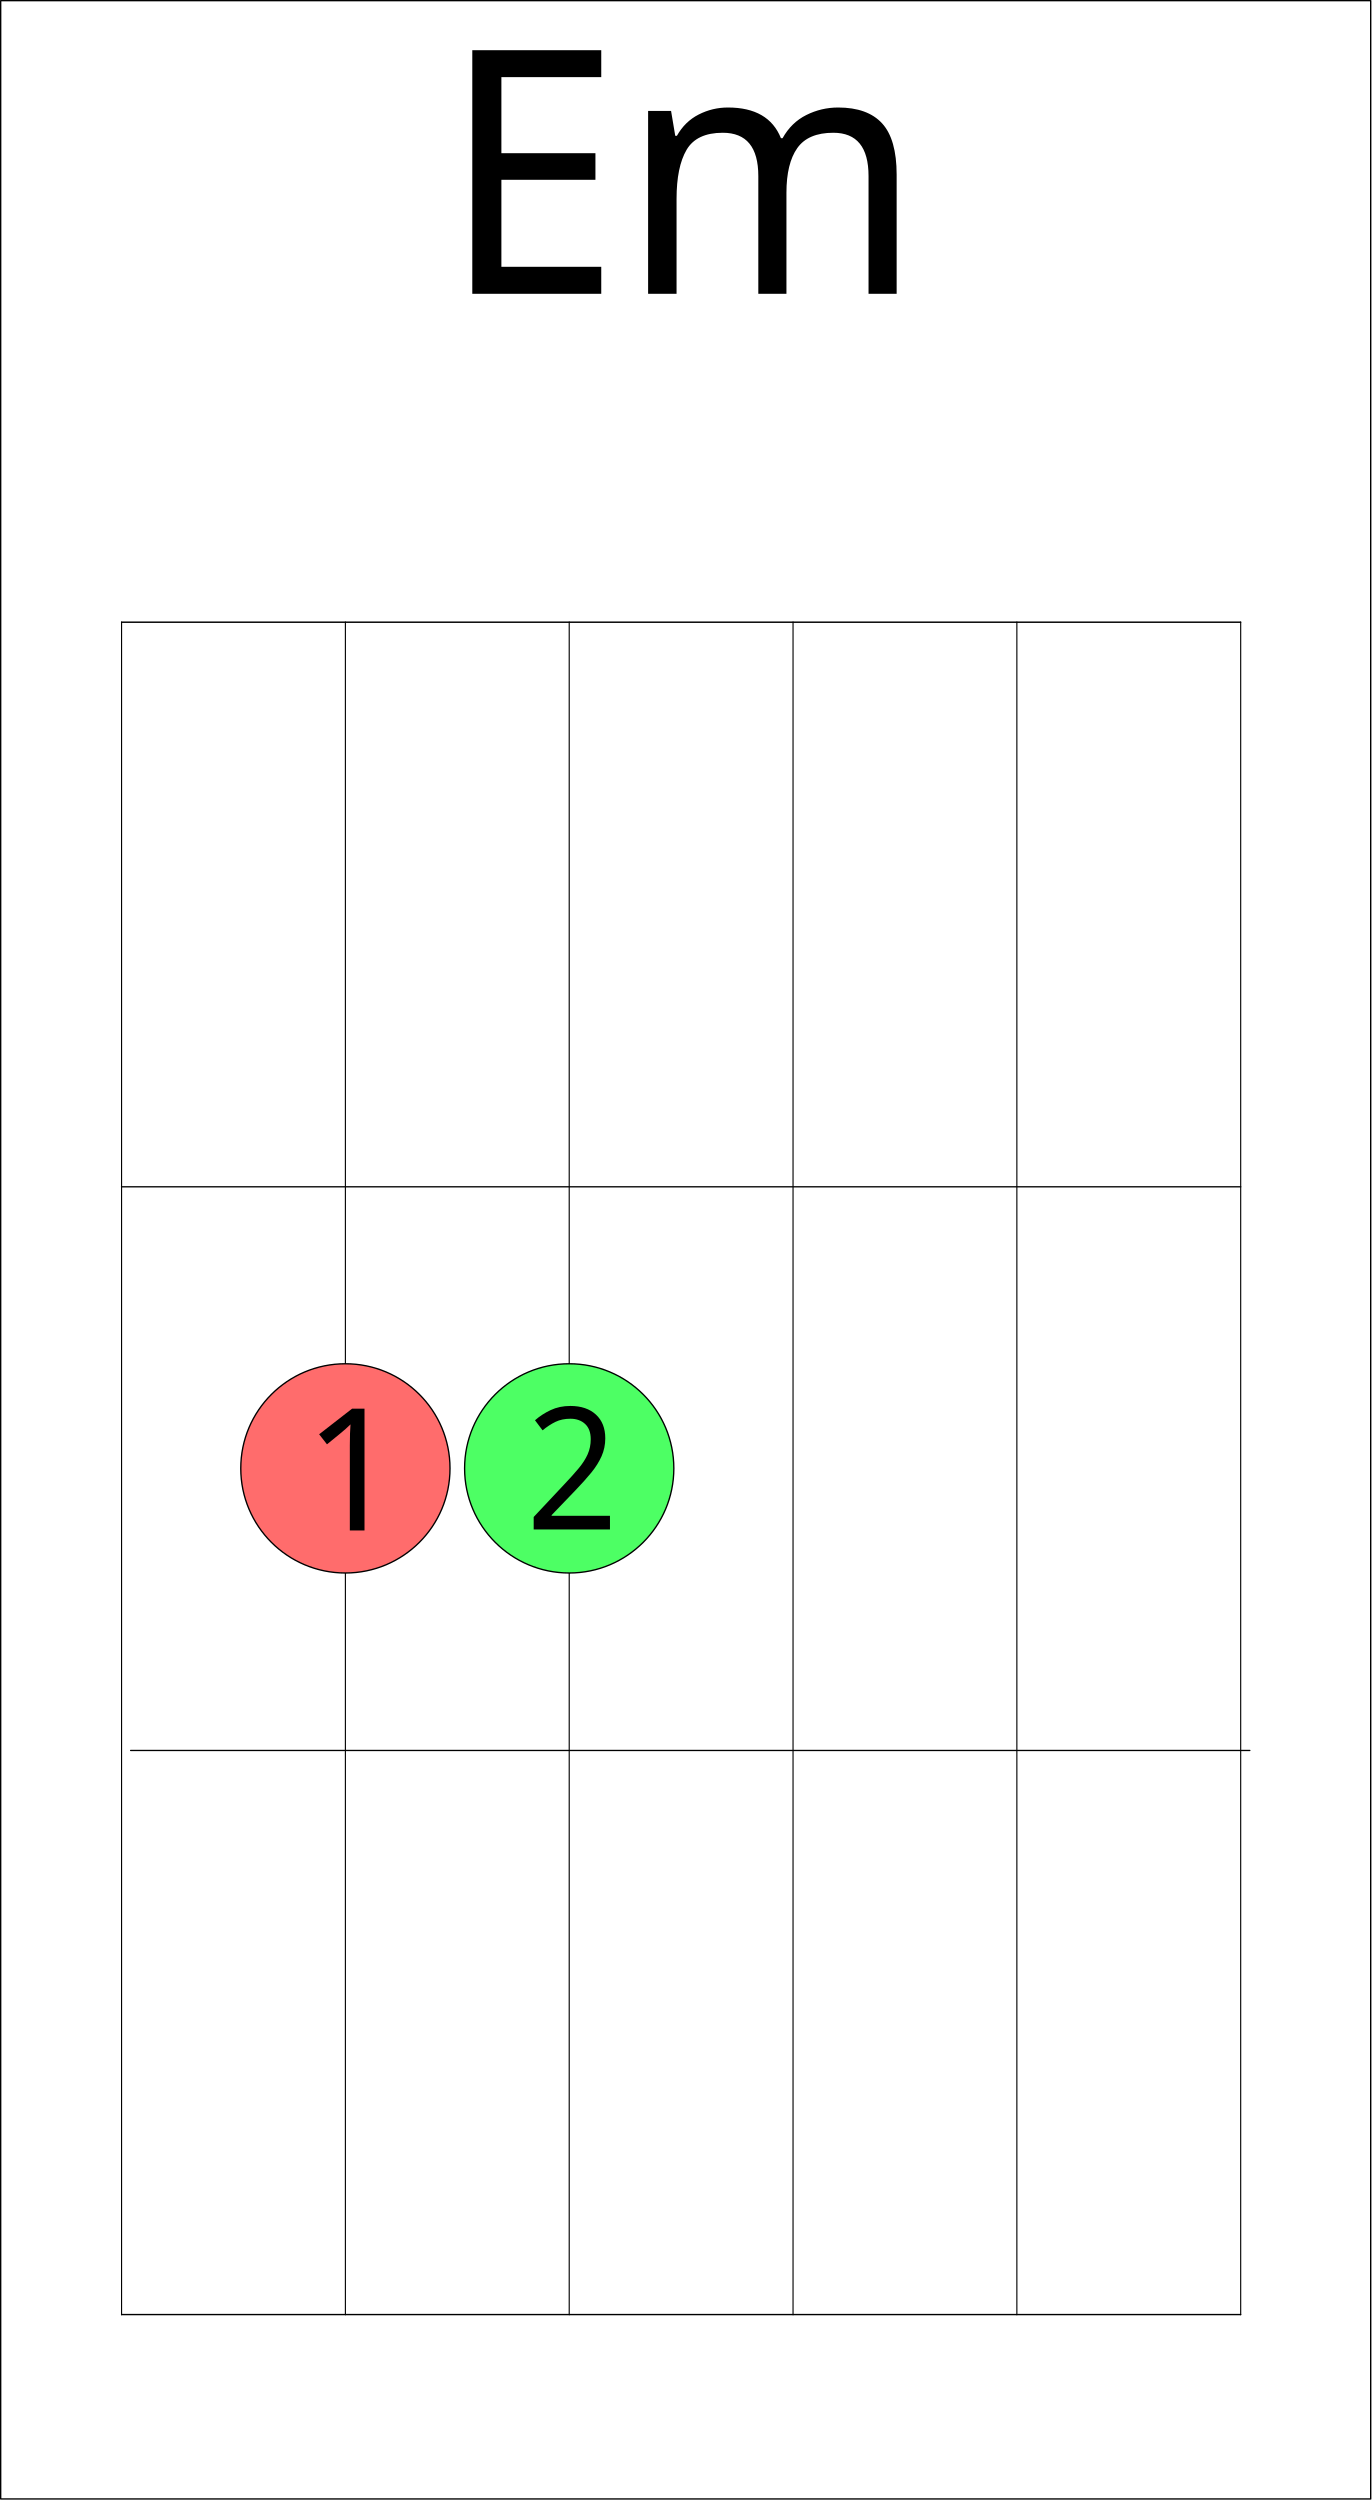
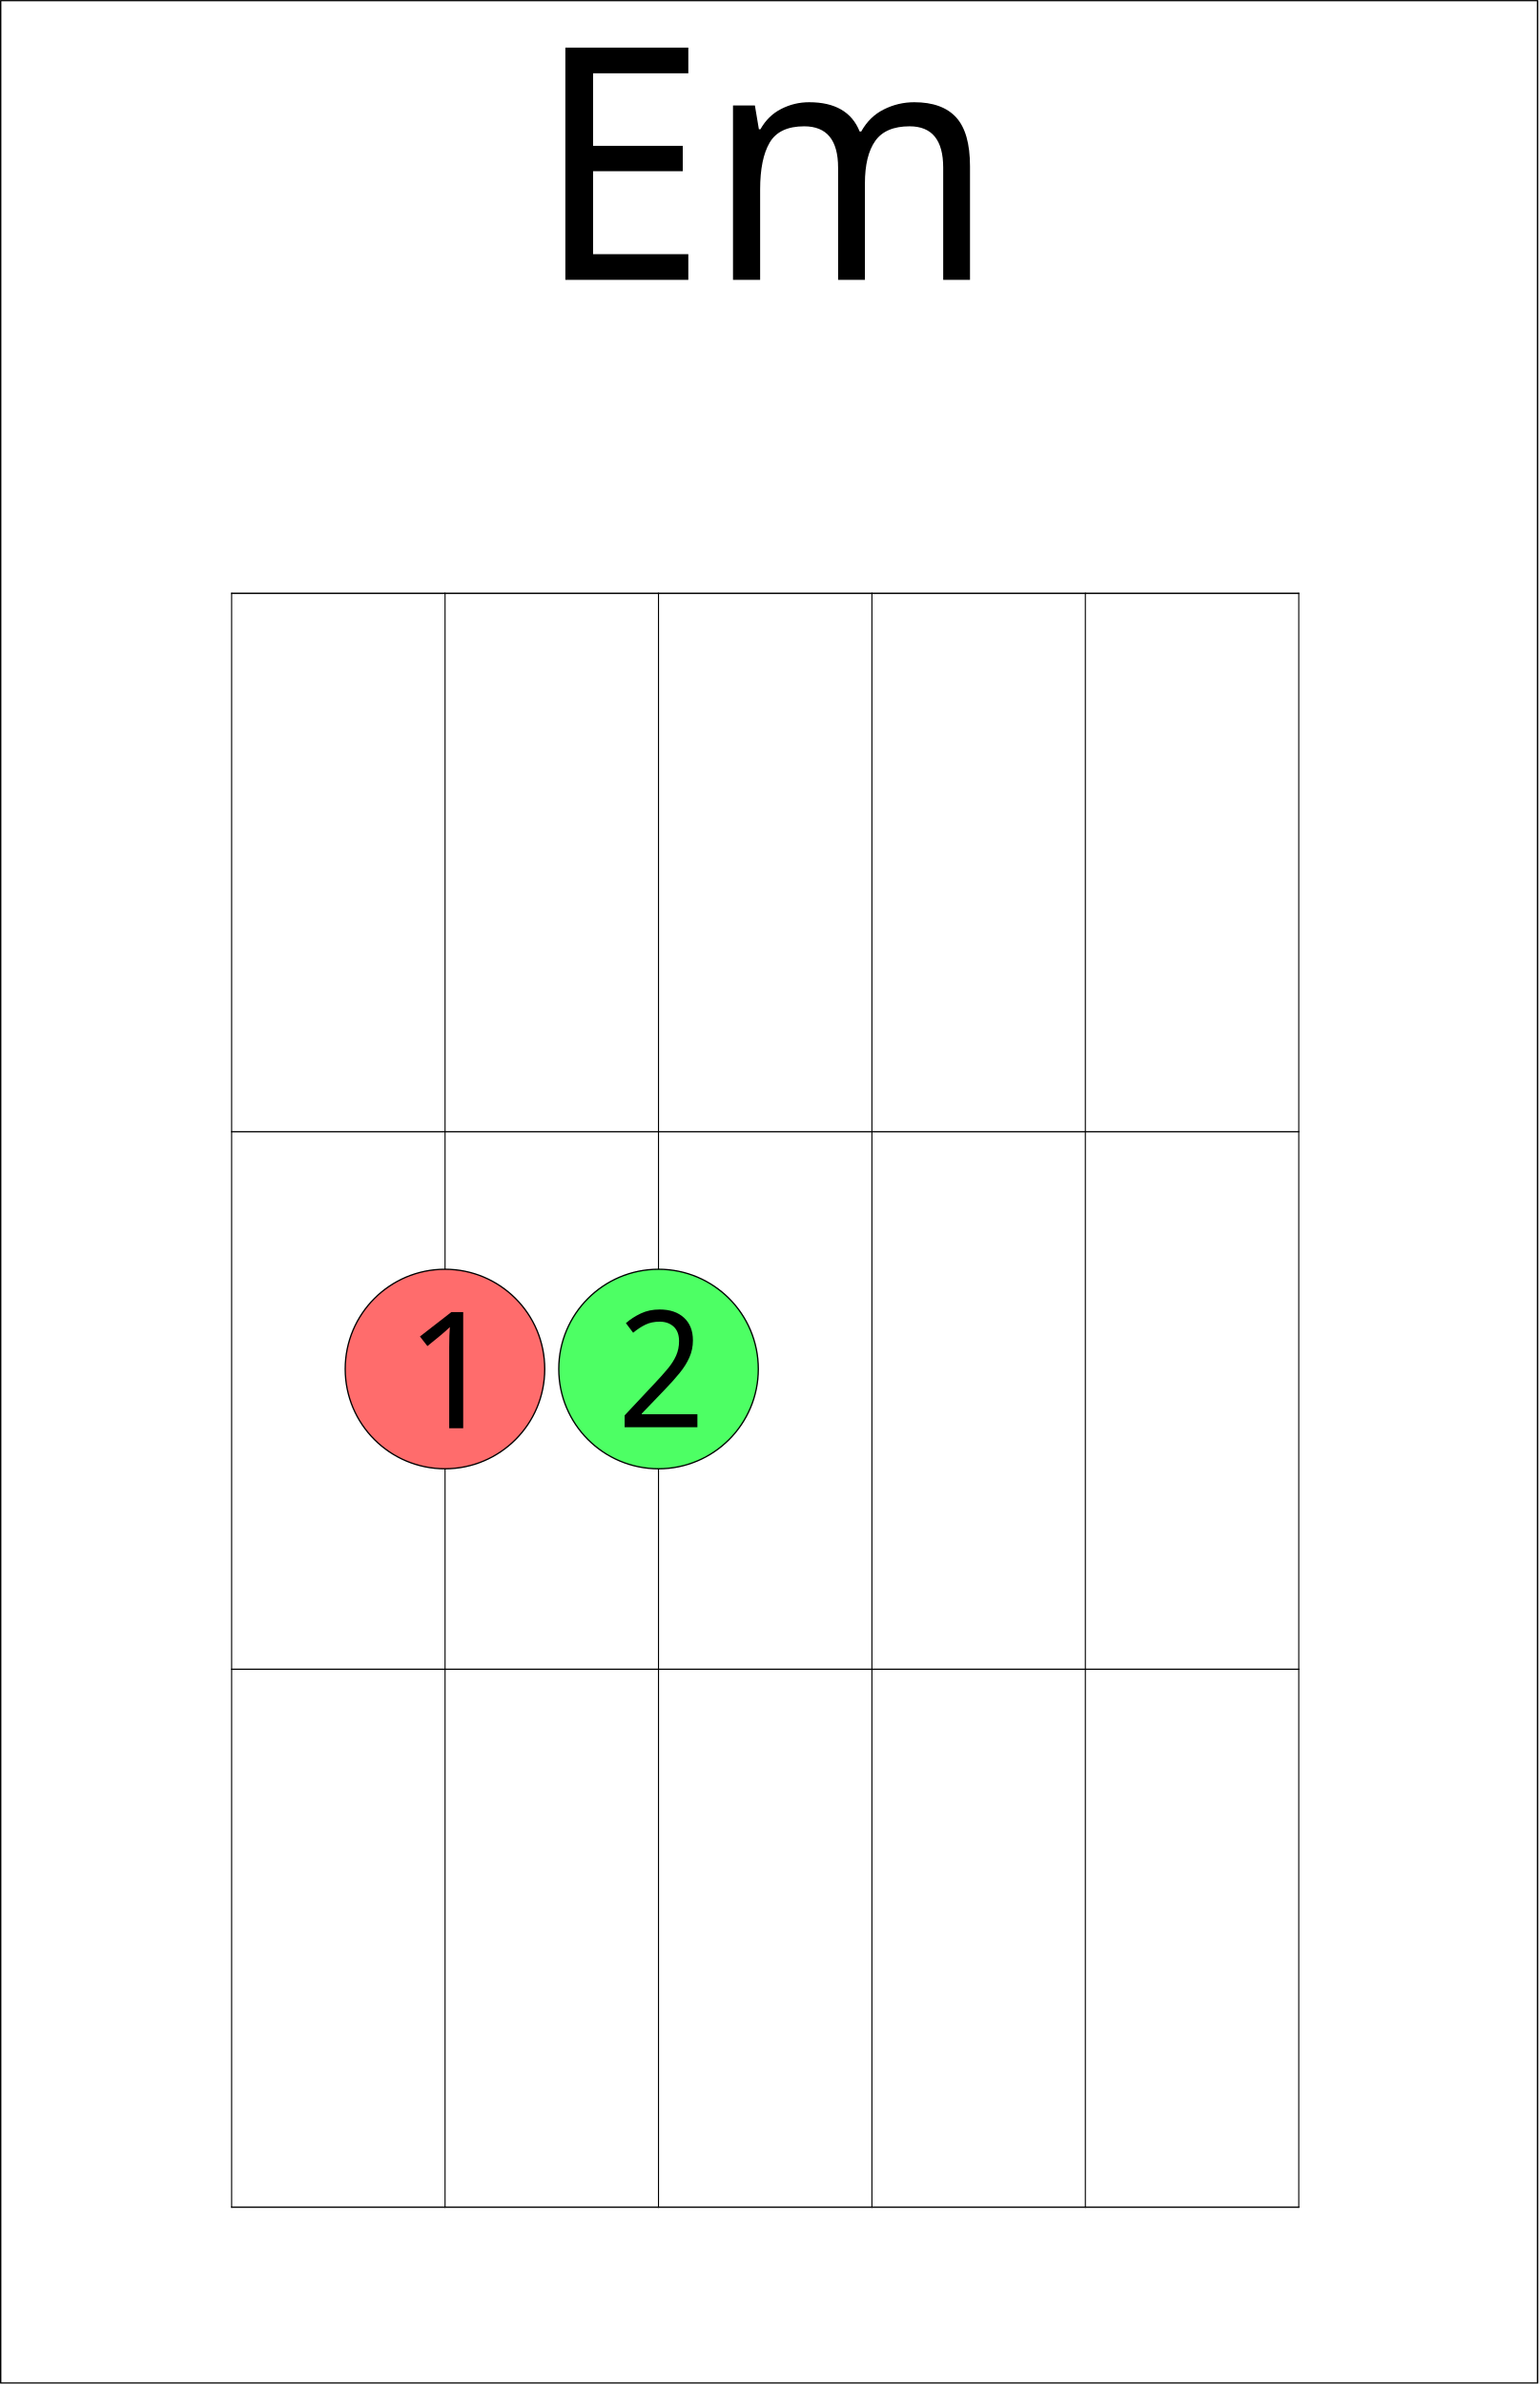
- <svg xmlns="http://www.w3.org/2000/svg" width="100%" height="100%" viewBox="0 0 1005 1832" version="1.1" xml:space="preserve" style="fill-rule:evenodd;clip-rule:evenodd;stroke-linecap:round;stroke-linejoin:round;stroke-miterlimit:1.5;">
-   <g transform="matrix(1,0,0,1,-1216.992,-324.3032)">
-     <g transform="matrix(1.002659,0,0,0.996115,358.5334,294.4734)">
-       <rect x="856.681" y="30.448" width="1001.275" height="1837.849" style="fill:white;stroke:black;stroke-width:1px;" />
+ <svg xmlns="http://www.w3.org/2000/svg" width="100%" height="100%" viewBox="0 0 1183 1832" version="1.1" xml:space="preserve" style="fill-rule:evenodd;clip-rule:evenodd;stroke-linecap:round;stroke-linejoin:round;stroke-miterlimit:1.5;">
+   <g transform="matrix(1,0,0,1,-1125.071,-324.3032)">
+     <g transform="matrix(1.179599,0,0,0.996115,115.0311,294.4734)">
+       <rect x="856.681" y="30.448" width="1001.275" height="1837.849" style="fill:white;stroke:black;stroke-width:0.92px;" />
    </g>
-     <g transform="matrix(0.681948,0,0,0.953327,651.722,334.2693)">
-       <path d="M959.535,467.82L959.535,1768.694" style="fill:none;stroke:black;stroke-width:1.21px;" />
+     <g>
+       <g transform="matrix(0.681948,0,0,0.953327,648.722,334.2693)">
+         <path d="M959.535,467.82L959.535,1768.694" style="fill:none;stroke:black;stroke-width:1.21px;" />
+       </g>
+       <g transform="matrix(0.681948,0,0,0.953327,812.7409,334.2693)">
+         <path d="M959.535,467.82L959.535,1768.694" style="fill:none;stroke:black;stroke-width:1.21px;" />
+       </g>
+       <g transform="matrix(0.681948,0,0,0.953327,976.7597,334.2693)">
+         <path d="M959.535,467.82L959.535,1768.694" style="fill:none;stroke:black;stroke-width:1.21px;" />
+       </g>
+       <g transform="matrix(0.681948,0,0,0.953327,1140.779,334.2693)">
+         <path d="M959.535,467.82L959.535,1768.694" style="fill:none;stroke:black;stroke-width:1.21px;" />
+       </g>
+       <g transform="matrix(0.991923,0,0,0.954545,351.2899,361.5904)">
+         <path d="M1786.306,872.051L959.535,872.051" style="fill:none;stroke:black;stroke-width:1.03px;" />
+       </g>
+       <g transform="matrix(0.991923,0,0,0.954545,351.2899,242.7936)">
+         <path d="M959.535,1429.21L1786.306,1429.21" style="fill:none;stroke:black;stroke-width:1.03px;" />
+       </g>
+       <g transform="matrix(0.681948,0,0,0.953327,1304.797,334.2693)">
+         <path d="M959.535,467.82L959.535,1768.694" style="fill:none;stroke:black;stroke-width:1.21px;" />
+       </g>
+       <g transform="matrix(0.681948,0,0,0.953327,1468.816,334.2693)">
+         <path d="M959.535,467.82L959.535,1768.694" style="fill:none;stroke:black;stroke-width:1.21px;" />
+       </g>
+       <g transform="matrix(0.852435,0,0,0.953327,485.1338,334.2693)">
+         <path d="M959.535,467.82L1921.595,467.82" style="fill:none;stroke:black;stroke-width:1.11px;" />
+       </g>
+       <g transform="matrix(0.852435,0,0,0.953327,485.1338,334.2693)">
+         <path d="M959.535,1768.694L1921.595,1768.694" style="fill:none;stroke:black;stroke-width:1.11px;" />
+       </g>
    </g>
-     <g transform="matrix(0.681948,0,0,0.953327,815.7409,334.2693)">
-       <path d="M959.535,467.82L959.535,1768.694" style="fill:none;stroke:black;stroke-width:1.21px;" />
-     </g>
-     <g transform="matrix(0.681948,0,0,0.953327,979.7597,334.2693)">
-       <path d="M959.535,467.82L959.535,1768.694" style="fill:none;stroke:black;stroke-width:1.21px;" />
-     </g>
-     <g transform="matrix(0.681948,0,0,0.953327,1143.779,334.2693)">
-       <path d="M959.535,467.82L959.535,1768.694" style="fill:none;stroke:black;stroke-width:1.21px;" />
-     </g>
-     <g transform="matrix(0.991923,0,0,0.954545,354.2899,361.5904)">
-       <path d="M1786.306,872.051L959.535,872.051" style="fill:none;stroke:black;stroke-width:1.03px;" />
-     </g>
-     <g transform="matrix(0.991923,0,0,0.954545,360.9674,242.7936)">
-       <path d="M959.535,1429.21L1786.306,1429.21" style="fill:none;stroke:black;stroke-width:1.03px;" />
-     </g>
-     <g transform="matrix(0.681948,0,0,0.953327,1307.797,334.2693)">
-       <path d="M959.535,467.82L959.535,1768.694" style="fill:none;stroke:black;stroke-width:1.21px;" />
-     </g>
-     <g transform="matrix(0.681948,0,0,0.953327,1471.816,334.2693)">
-       <path d="M959.535,467.82L959.535,1768.694" style="fill:none;stroke:black;stroke-width:1.21px;" />
-     </g>
-     <g transform="matrix(0.852435,0,0,0.953327,488.1338,334.2693)">
-       <path d="M959.535,467.82L1921.595,467.82" style="fill:none;stroke:black;stroke-width:1.11px;" />
-     </g>
-     <g transform="matrix(0.852435,0,0,0.953327,488.1338,334.2693)">
-       <path d="M959.535,1768.694L1921.595,1768.694" style="fill:none;stroke:black;stroke-width:1.11px;" />
-     </g>
-     <g transform="matrix(1,0,0,1,-28.16762,-3.884751)">
-       <g transform="matrix(1,0,0,1,-283.6075,90.9675)">
+     <g transform="matrix(1,0,0,1,-2.96213,-23.99746)">
+       <g transform="matrix(1,0,0,1,-311.7752,87.08275)">
        <circle cx="1945.888" cy="1313.251" r="76.664" style="fill:rgb(77,255,100);stroke:black;stroke-width:1px;" />
      </g>
-       <g transform="matrix(0.943679,0,0,0.996115,148.8099,724.872)">
+       <g transform="matrix(0.943679,0,0,0.996115,120.6423,720.9872)">
        <g transform="matrix(125.4875,0,0,125.4875,1639.98,726.9097)">
                </g>
        <text x="1570.19px" y="726.91px" style="font-family:'MicrosoftSansSerif', 'Microsoft Sans Serif', sans-serif;font-size:125.488px;">2</text>
      </g>
    </g>
-     <g transform="matrix(1,0,0,1,-504.4323,441.5562)">
+     <g transform="matrix(0.943679,0,0,0.996115,703.1521,335.4346)">
+       <g transform="matrix(250.9751,0,0,250.9751,1259.613,204.7234)">
+             </g>
+       <text x="883.151px" y="204.723px" style="font-family:'MicrosoftSansSerif', 'Microsoft Sans Serif', sans-serif;font-size:250.975px;">Em</text>
+     </g>
+     <g transform="matrix(1,0,0,1,-507.502,417.5587)">
      <g transform="matrix(1,0,0,1,28.63835,-354.4734)">
        <circle cx="1945.888" cy="1313.251" r="76.664" style="fill:rgb(255,108,108);stroke:black;stroke-width:1px;" />
      </g>
      <g transform="matrix(0.996115,0,0,0.996115,380.0719,280.194)">
        <g transform="matrix(125.4875,0,0,125.4875,1639.98,726.9097)">
                </g>
        <text x="1570.19px" y="726.91px" style="font-family:'MicrosoftSansSerif', 'Microsoft Sans Serif', sans-serif;font-size:125.488px;">1</text>
      </g>
    </g>
-     <g transform="matrix(0.943679,0,0,0.996115,706.7025,335.6559)">
-       <g transform="matrix(250.9751,0,0,250.9751,1259.613,204.7234)">
-             </g>
-       <text x="883.151px" y="204.723px" style="font-family:'MicrosoftSansSerif', 'Microsoft Sans Serif', sans-serif;font-size:250.975px;">Em</text>
-     </g>
  </g>
</svg>
